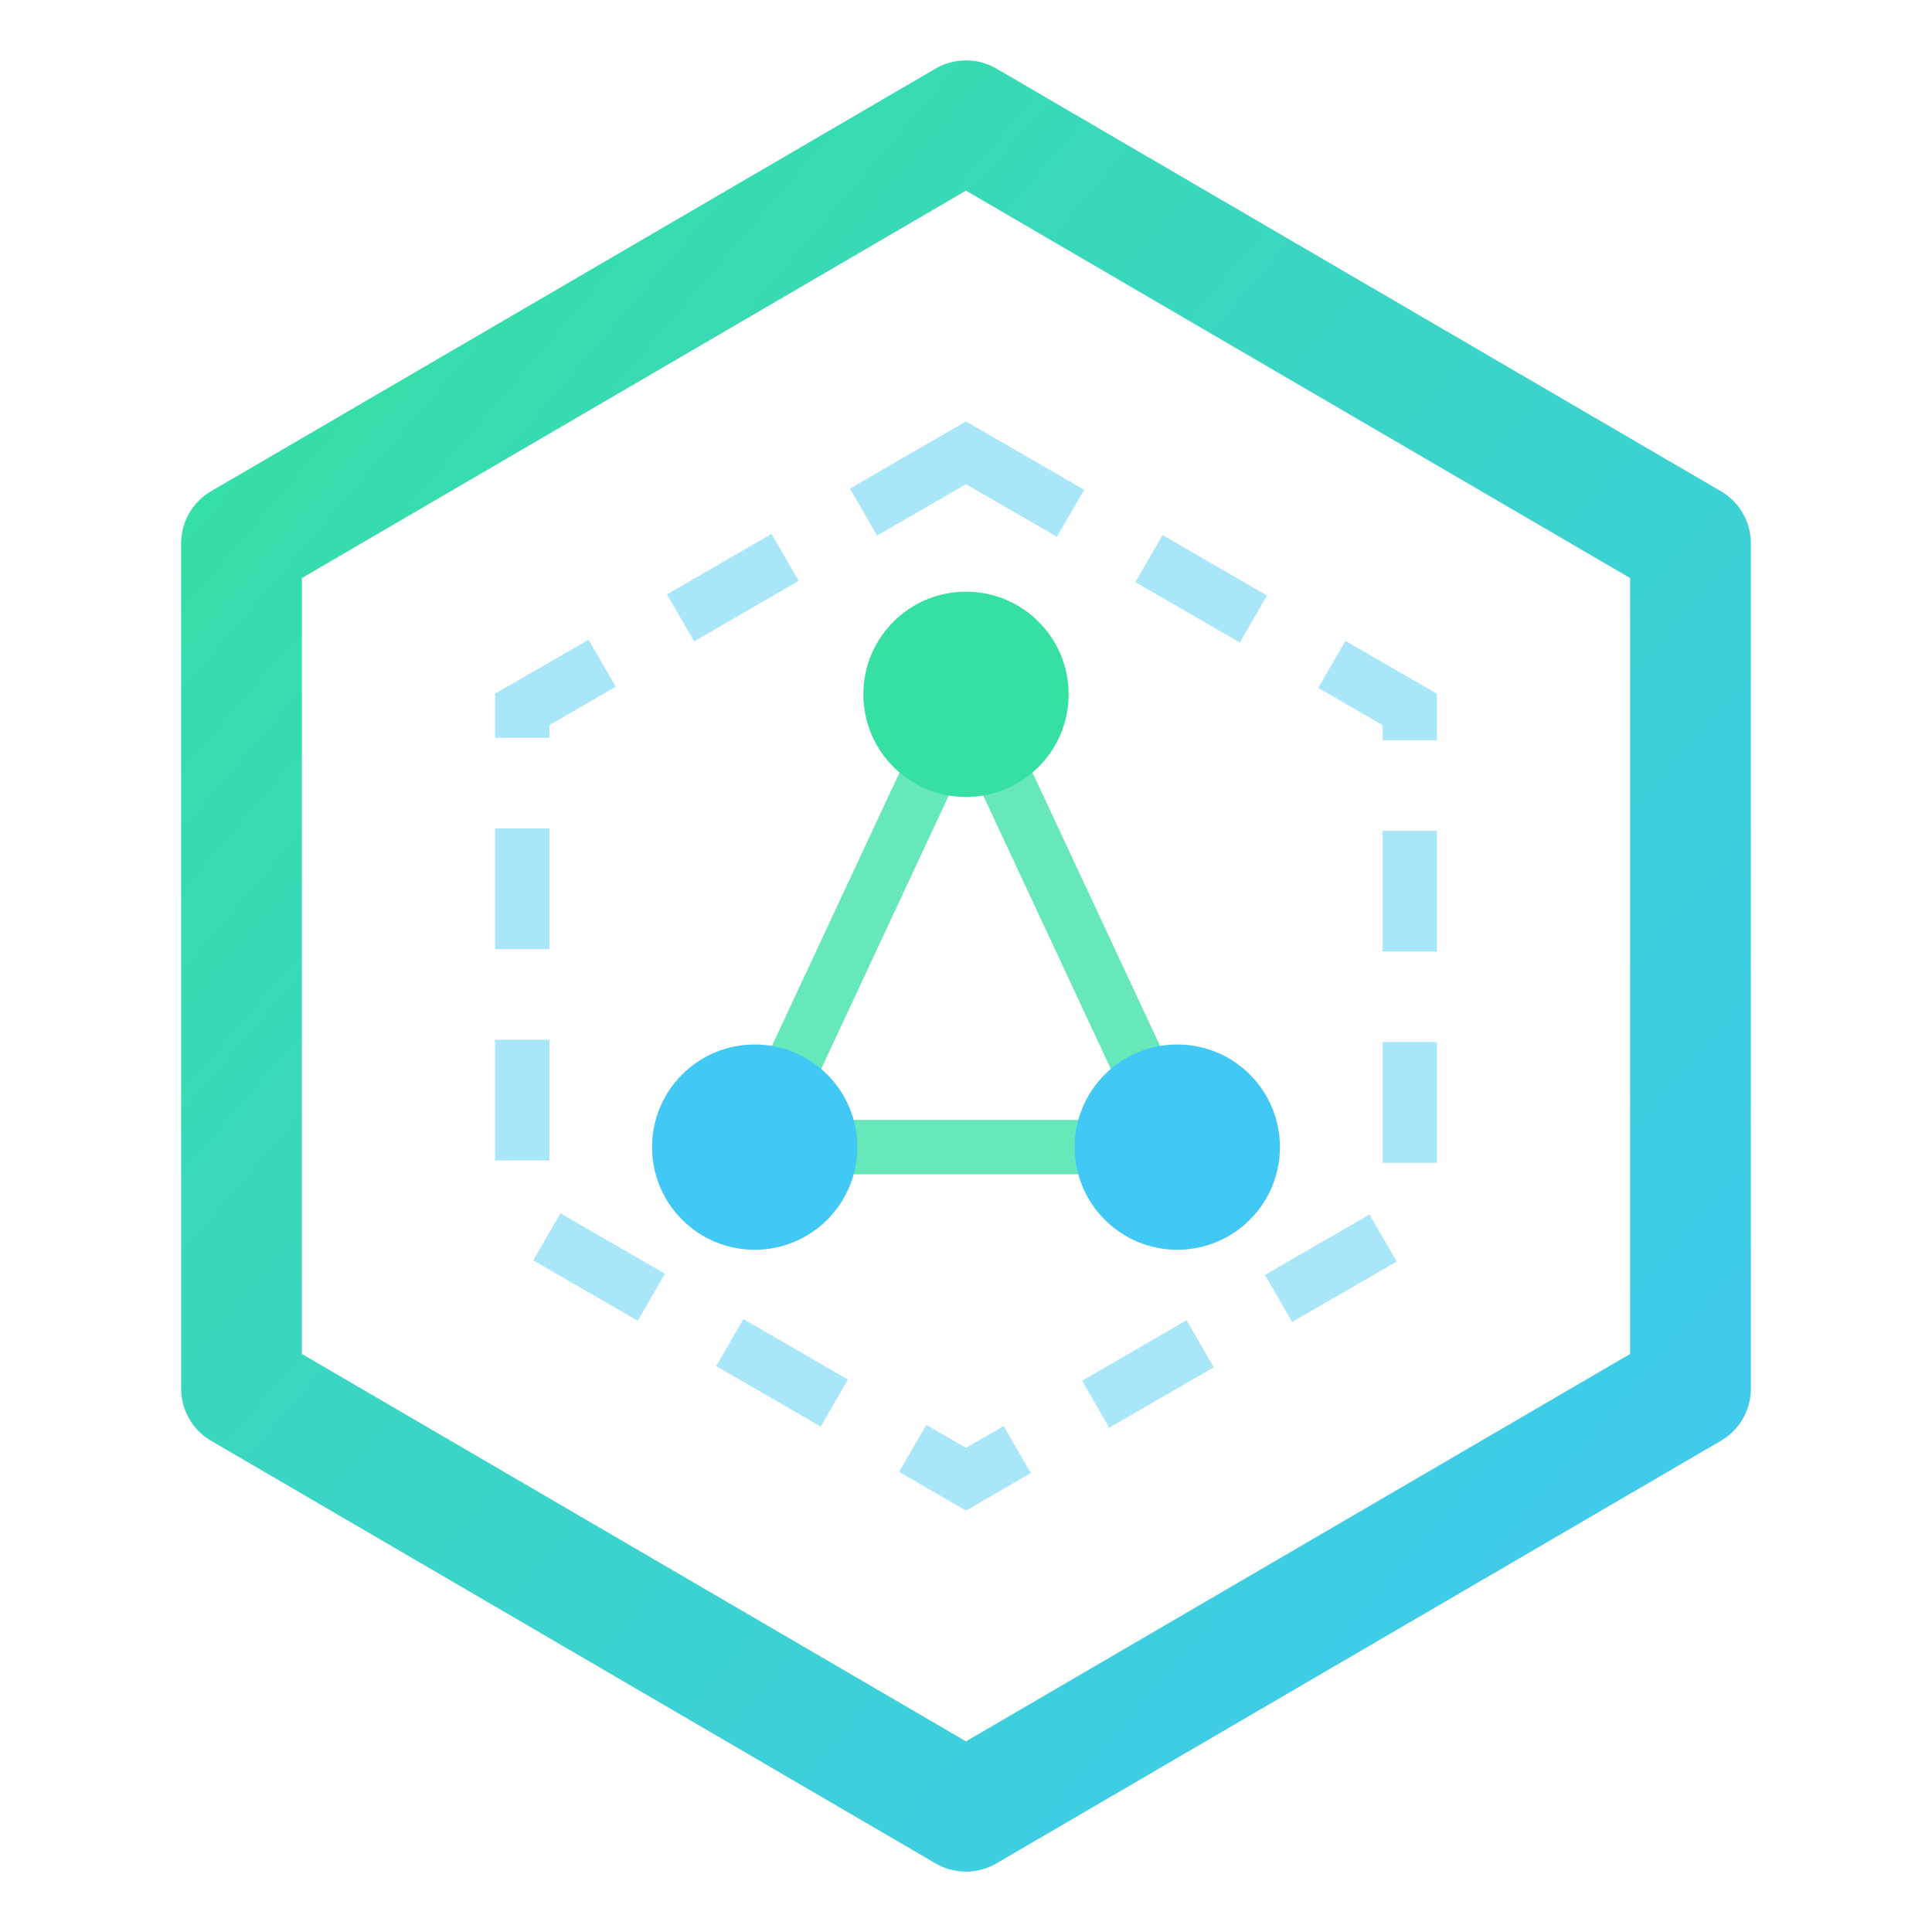
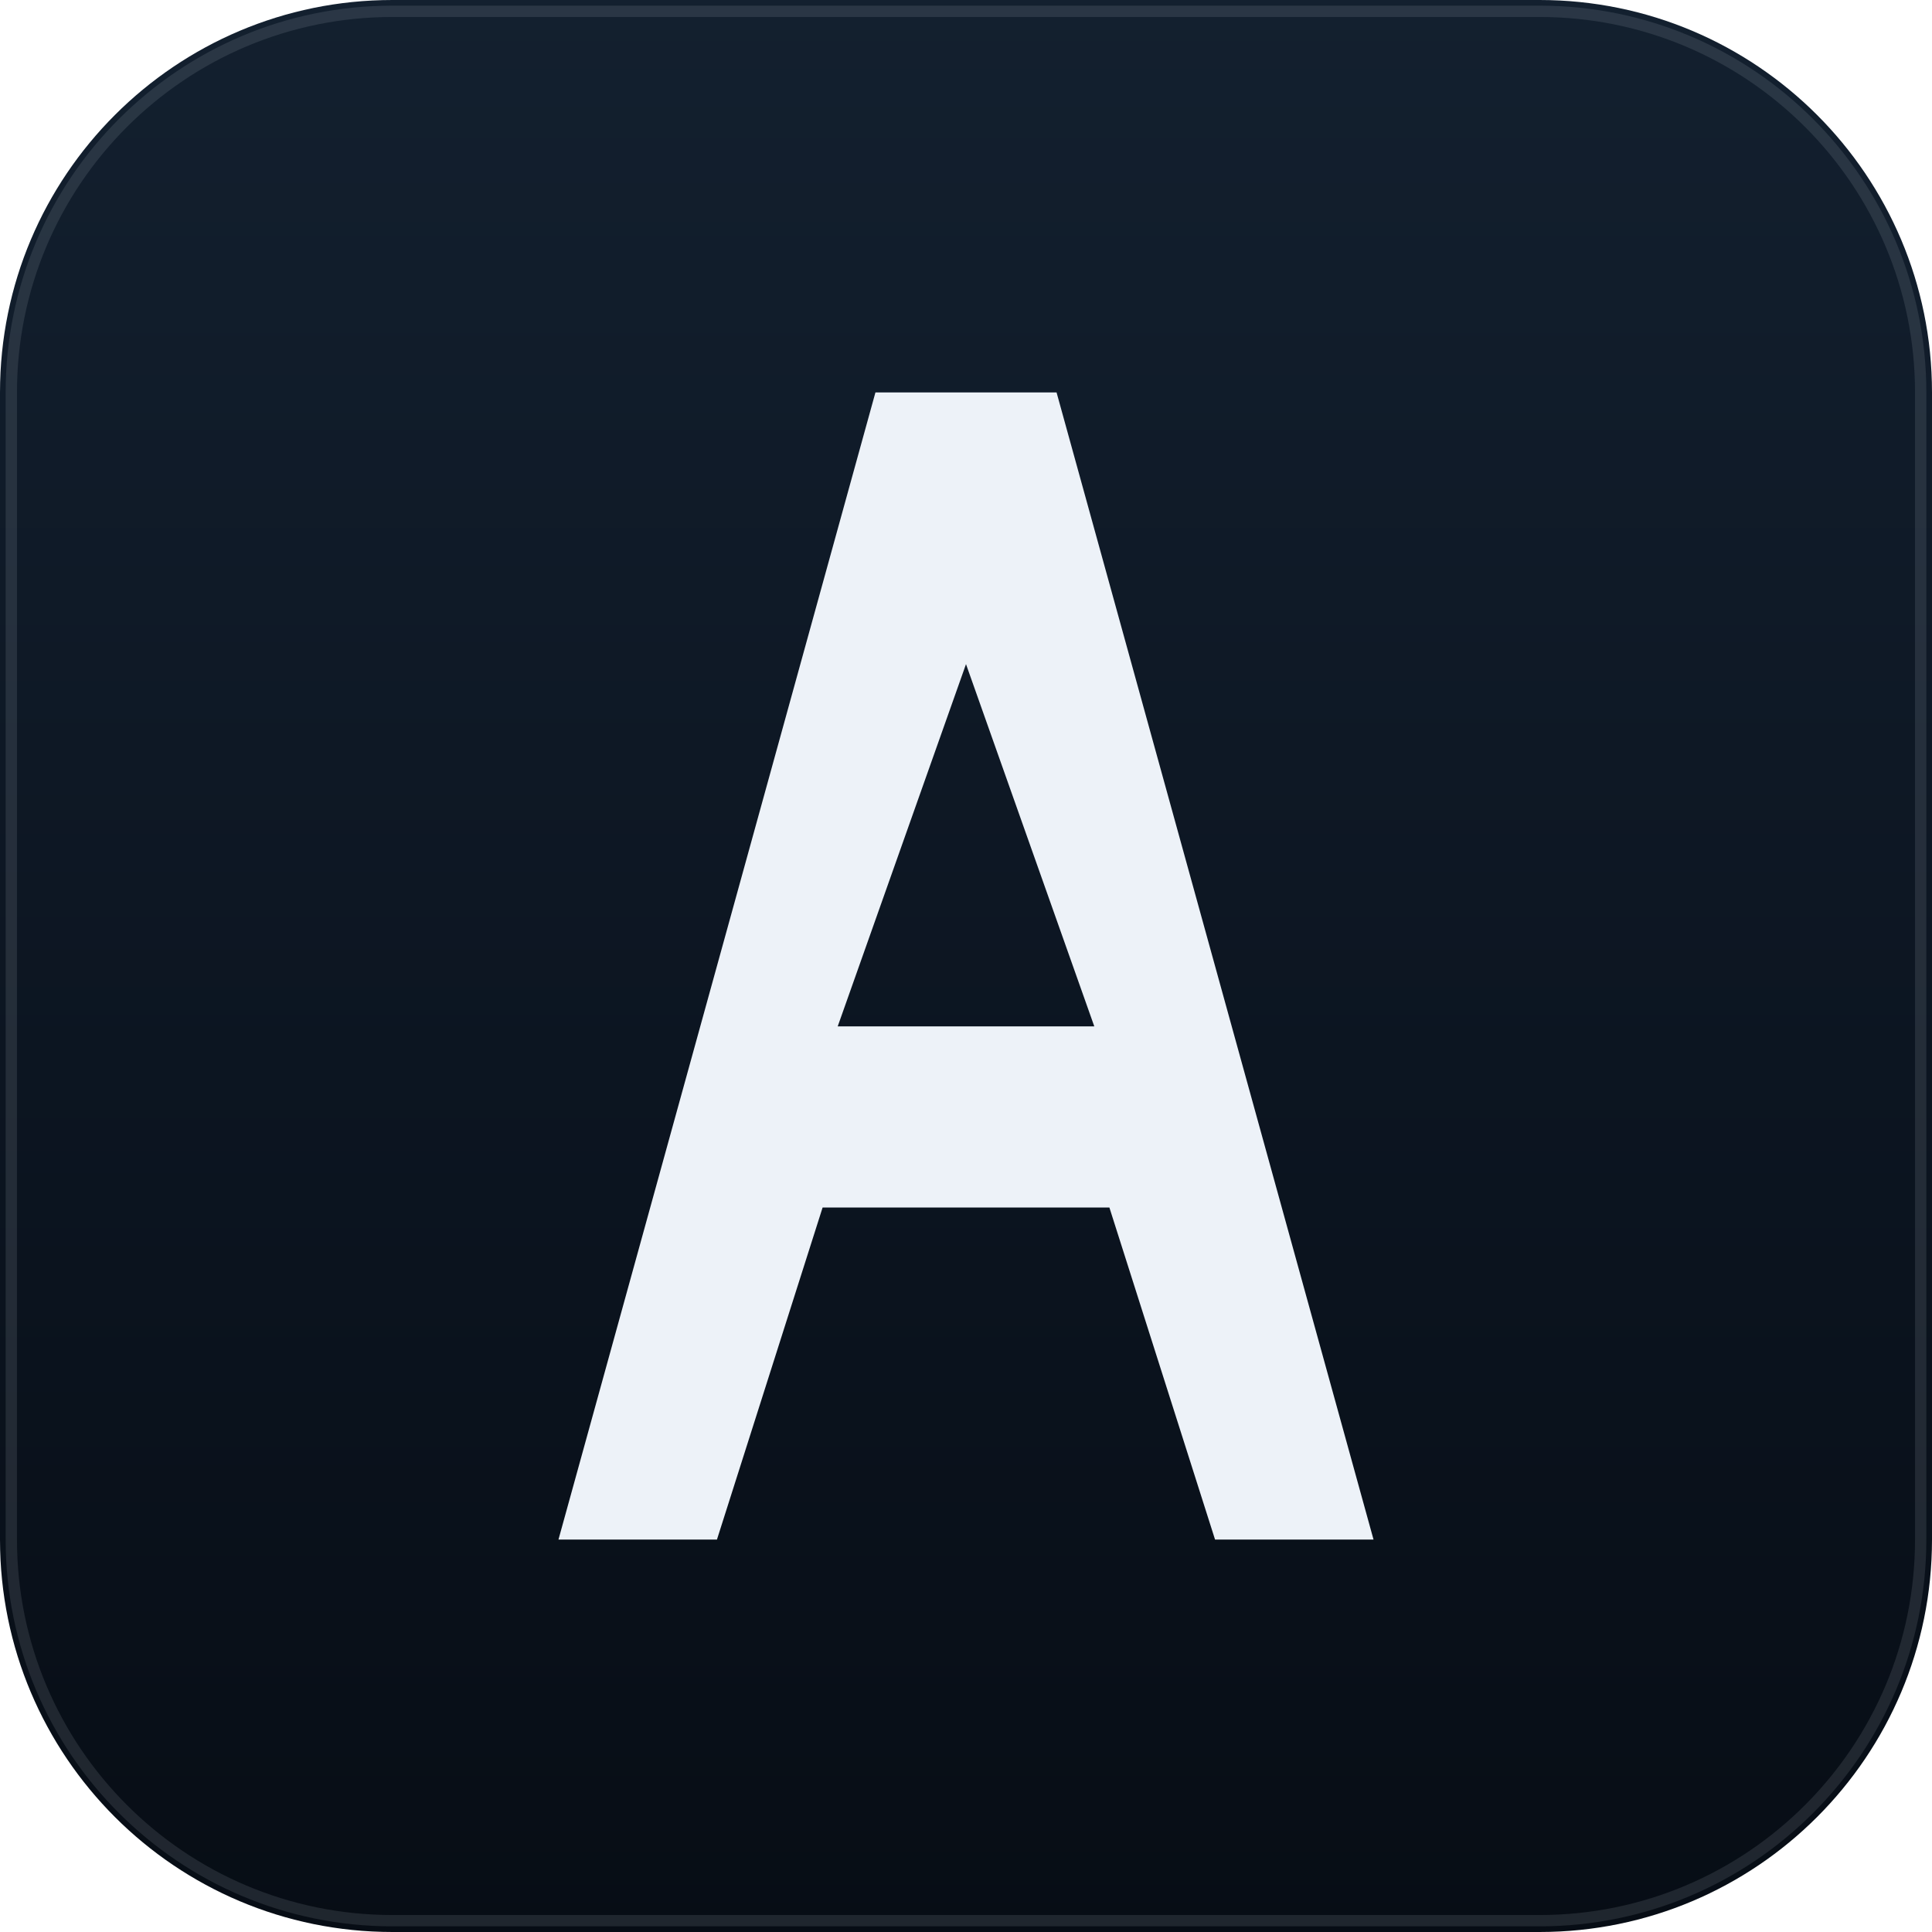
- <svg xmlns="http://www.w3.org/2000/svg" viewBox="0 0 64 64" fill="none">
+ <svg xmlns="http://www.w3.org/2000/svg" viewBox="0 0 512 512" width="512" height="512" role="img" aria-label="AgentWorkShop">
  <defs>
-     <linearGradient id="aw-logo-gradient" x1="0" y1="0" x2="1" y2="1">
-       <stop offset="0" stop-color="#35e0a0" />
-       <stop offset="1" stop-color="#41c8f4" />
+     <linearGradient id="aw-badge-plate" x1="0" y1="0" x2="0" y2="1">
+       <stop offset="0" stop-color="#13202f" />
+       <stop offset=".55" stop-color="#0c1521" />
+       <stop offset="1" stop-color="#070d15" />
    </linearGradient>
  </defs>
-   <path d="M32 4 L56 18 V46 L32 60 L8 46 V18 Z" stroke="url(#aw-logo-gradient)" stroke-width="4" stroke-linejoin="round" />
-   <path d="M32 15 L46.7 23.5 V40.5 L32 49 L17.3 40.5 V23.5 Z" stroke="#41c8f4" stroke-opacity="0.45" stroke-width="1.8" stroke-dasharray="4 3" />
-   <path d="M32 23 L25 38 M32 23 L39 38 M25 38 L39 38" stroke="#35e0a0" stroke-width="1.8" stroke-opacity="0.75" />
-   <circle cx="32" cy="23" r="3.4" fill="#35e0a0" />
-   <circle cx="25" cy="38" r="3.4" fill="#41c8f4" />
-   <circle cx="39" cy="38" r="3.4" fill="#41c8f4" />
+   <rect width="512" height="512" rx="104" fill="url(#aw-badge-plate)" />
+   <rect x="3" y="3" width="506" height="506" rx="101" fill="none" stroke="#e9eff8" stroke-opacity=".11" stroke-width="3" />
+   <path fill="#edf2f8" fill-rule="evenodd" d="M232 104H280L364 408H322L294 320H218L190 408H148ZM256 176 222 272H290Z" />
</svg>
